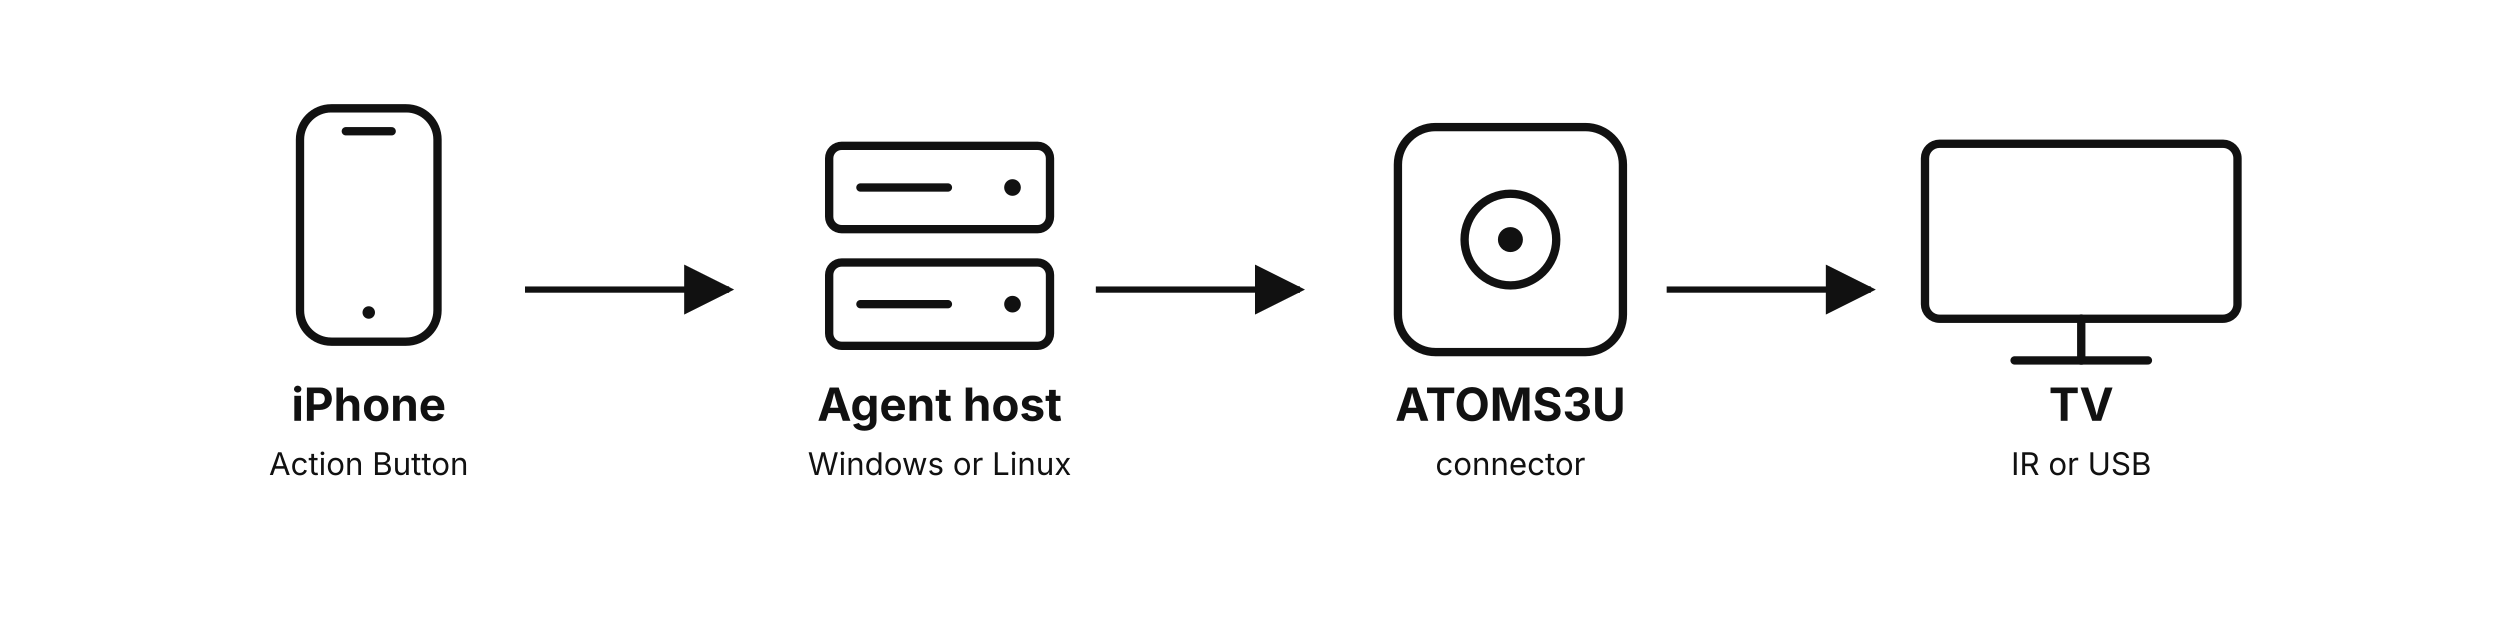
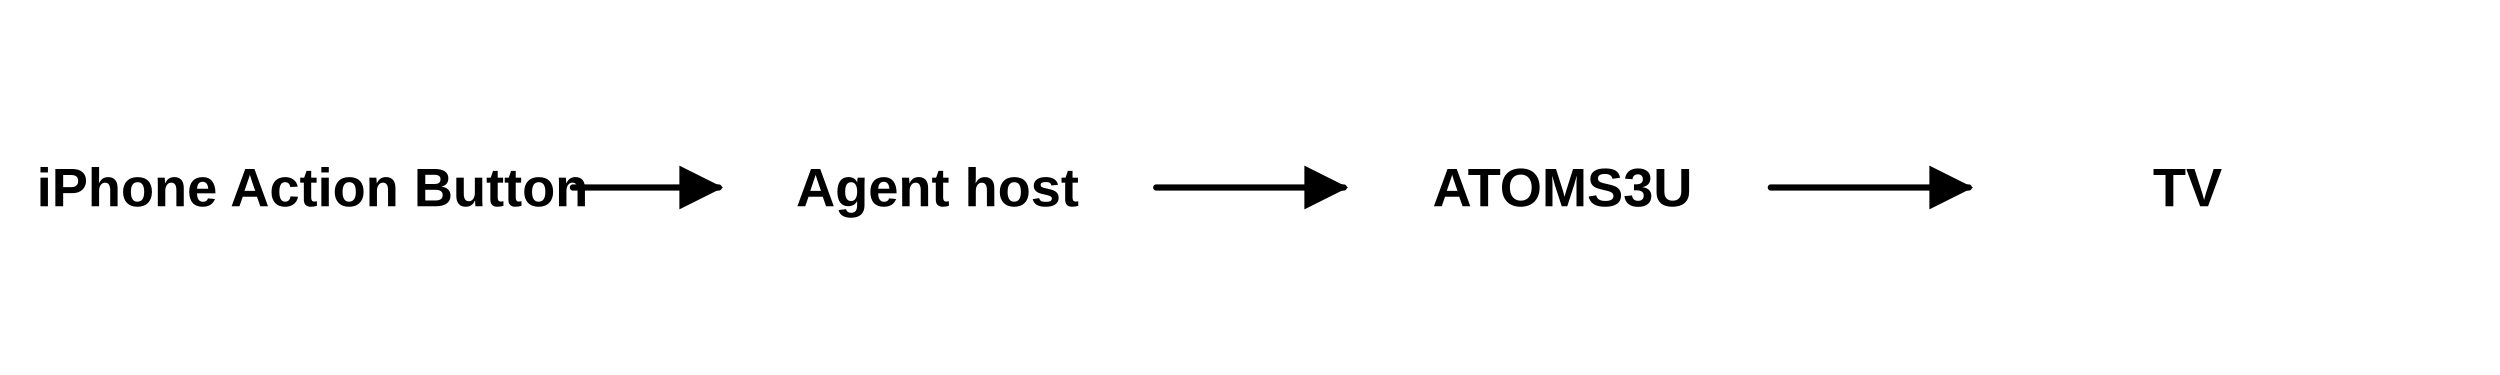
- <svg xmlns="http://www.w3.org/2000/svg" viewBox="0 0 1200 300" role="img" aria-labelledby="title desc">
+ <svg xmlns="http://www.w3.org/2000/svg" viewBox="0 0 1200 180" role="img" aria-labelledby="title desc">
  <defs>
-     <marker id="arrow" viewBox="0 0 10 10" refX="9" refY="5" markerWidth="8" markerHeight="8" orient="auto">
-       <path d="M0 0L10 5L0 10Z" fill="#111111" />
+     <marker id="arrow" viewBox="0 0 10 10" refX="9" refY="5" markerWidth="7" markerHeight="7" orient="auto">
+       <path d="M0 0L10 5L0 10Z" fill="#000000" />
    </marker>
  </defs>
-   <rect width="1200" height="300" fill="#ffffff" />
-   <path d="M252 139H350" fill="none" stroke="#111111" stroke-width="3" marker-end="url(#arrow)" />
-   <path d="M526 139H624" fill="none" stroke="#111111" stroke-width="3" marker-end="url(#arrow)" />
-   <path d="M800 139H898" fill="none" stroke="#111111" stroke-width="3" marker-end="url(#arrow)" />
-   <g transform="translate(102 52)" fill="none" stroke="#111111" stroke-width="4" stroke-linecap="round" stroke-linejoin="round">
-     <rect x="42" y="0" width="66" height="112" rx="15" />
-     <line x1="64" y1="11" x2="86" y2="11" />
-     <circle cx="75" cy="98" r="3" fill="#111111" stroke="none" />
-   </g>
-   <text x="177" y="202" text-anchor="middle" fill="#111111" font-family="Inter, Segoe UI, Arial, sans-serif" font-size="22" font-weight="700">iPhone</text>
-   <text x="177" y="228" text-anchor="middle" fill="#111111" font-family="Inter, Segoe UI, Arial, sans-serif" font-size="15">Action Button</text>
-   <g transform="translate(376 68)" fill="none" stroke="#111111" stroke-width="4" stroke-linecap="round" stroke-linejoin="round">
-     <rect x="22" y="2" width="106" height="40" rx="6" />
-     <rect x="22" y="58" width="106" height="40" rx="6" />
-     <circle cx="110" cy="22" r="4" fill="#111111" stroke="none" />
-     <circle cx="110" cy="78" r="4" fill="#111111" stroke="none" />
-     <line x1="37" y1="22" x2="79" y2="22" />
-     <line x1="37" y1="78" x2="79" y2="78" />
-   </g>
-   <text x="451" y="202" text-anchor="middle" fill="#111111" font-family="Inter, Segoe UI, Arial, sans-serif" font-size="22" font-weight="700">Agent host</text>
-   <text x="451" y="228" text-anchor="middle" fill="#111111" font-family="Inter, Segoe UI, Arial, sans-serif" font-size="15">Windows or Linux</text>
-   <g transform="translate(650 61)" fill="none" stroke="#111111" stroke-width="4" stroke-linecap="round" stroke-linejoin="round">
-     <rect x="21" y="0" width="108" height="108" rx="18" />
-     <circle cx="75" cy="54" r="22" />
-     <circle cx="75" cy="54" r="6" fill="#111111" stroke="none" />
-   </g>
-   <text x="725" y="202" text-anchor="middle" fill="#111111" font-family="Inter, Segoe UI, Arial, sans-serif" font-size="22" font-weight="700">ATOMS3U</text>
-   <text x="725" y="228" text-anchor="middle" fill="#111111" font-family="Inter, Segoe UI, Arial, sans-serif" font-size="15">connector</text>
-   <g transform="translate(924 69)" fill="none" stroke="#111111" stroke-width="4" stroke-linecap="round" stroke-linejoin="round">
-     <rect x="0" y="0" width="150" height="84" rx="7" />
-     <line x1="75" y1="84" x2="75" y2="104" />
-     <line x1="43" y1="104" x2="107" y2="104" />
-   </g>
-   <text x="999" y="202" text-anchor="middle" fill="#111111" font-family="Inter, Segoe UI, Arial, sans-serif" font-size="22" font-weight="700">TV</text>
-   <text x="999" y="228" text-anchor="middle" fill="#111111" font-family="Inter, Segoe UI, Arial, sans-serif" font-size="15">IR or USB</text>
+   <rect width="1200" height="180" fill="#ffffff" />
+   <text x="150" y="99" text-anchor="middle" fill="#000000" font-family="Arial, sans-serif" font-size="26" font-weight="700">iPhone Action Button</text>
+   <text x="450" y="99" text-anchor="middle" fill="#000000" font-family="Arial, sans-serif" font-size="26" font-weight="700">Agent host</text>
+   <text x="750" y="99" text-anchor="middle" fill="#000000" font-family="Arial, sans-serif" font-size="26" font-weight="700">ATOMS3U</text>
+   <text x="1050" y="99" text-anchor="middle" fill="#000000" font-family="Arial, sans-serif" font-size="26" font-weight="700">TV</text>
+   <path d="M275 90H345" fill="none" stroke="#000000" stroke-width="3" stroke-linecap="round" marker-end="url(#arrow)" />
+   <path d="M555 90H645" fill="none" stroke="#000000" stroke-width="3" stroke-linecap="round" marker-end="url(#arrow)" />
+   <path d="M850 90H945" fill="none" stroke="#000000" stroke-width="3" stroke-linecap="round" marker-end="url(#arrow)" />
</svg>
